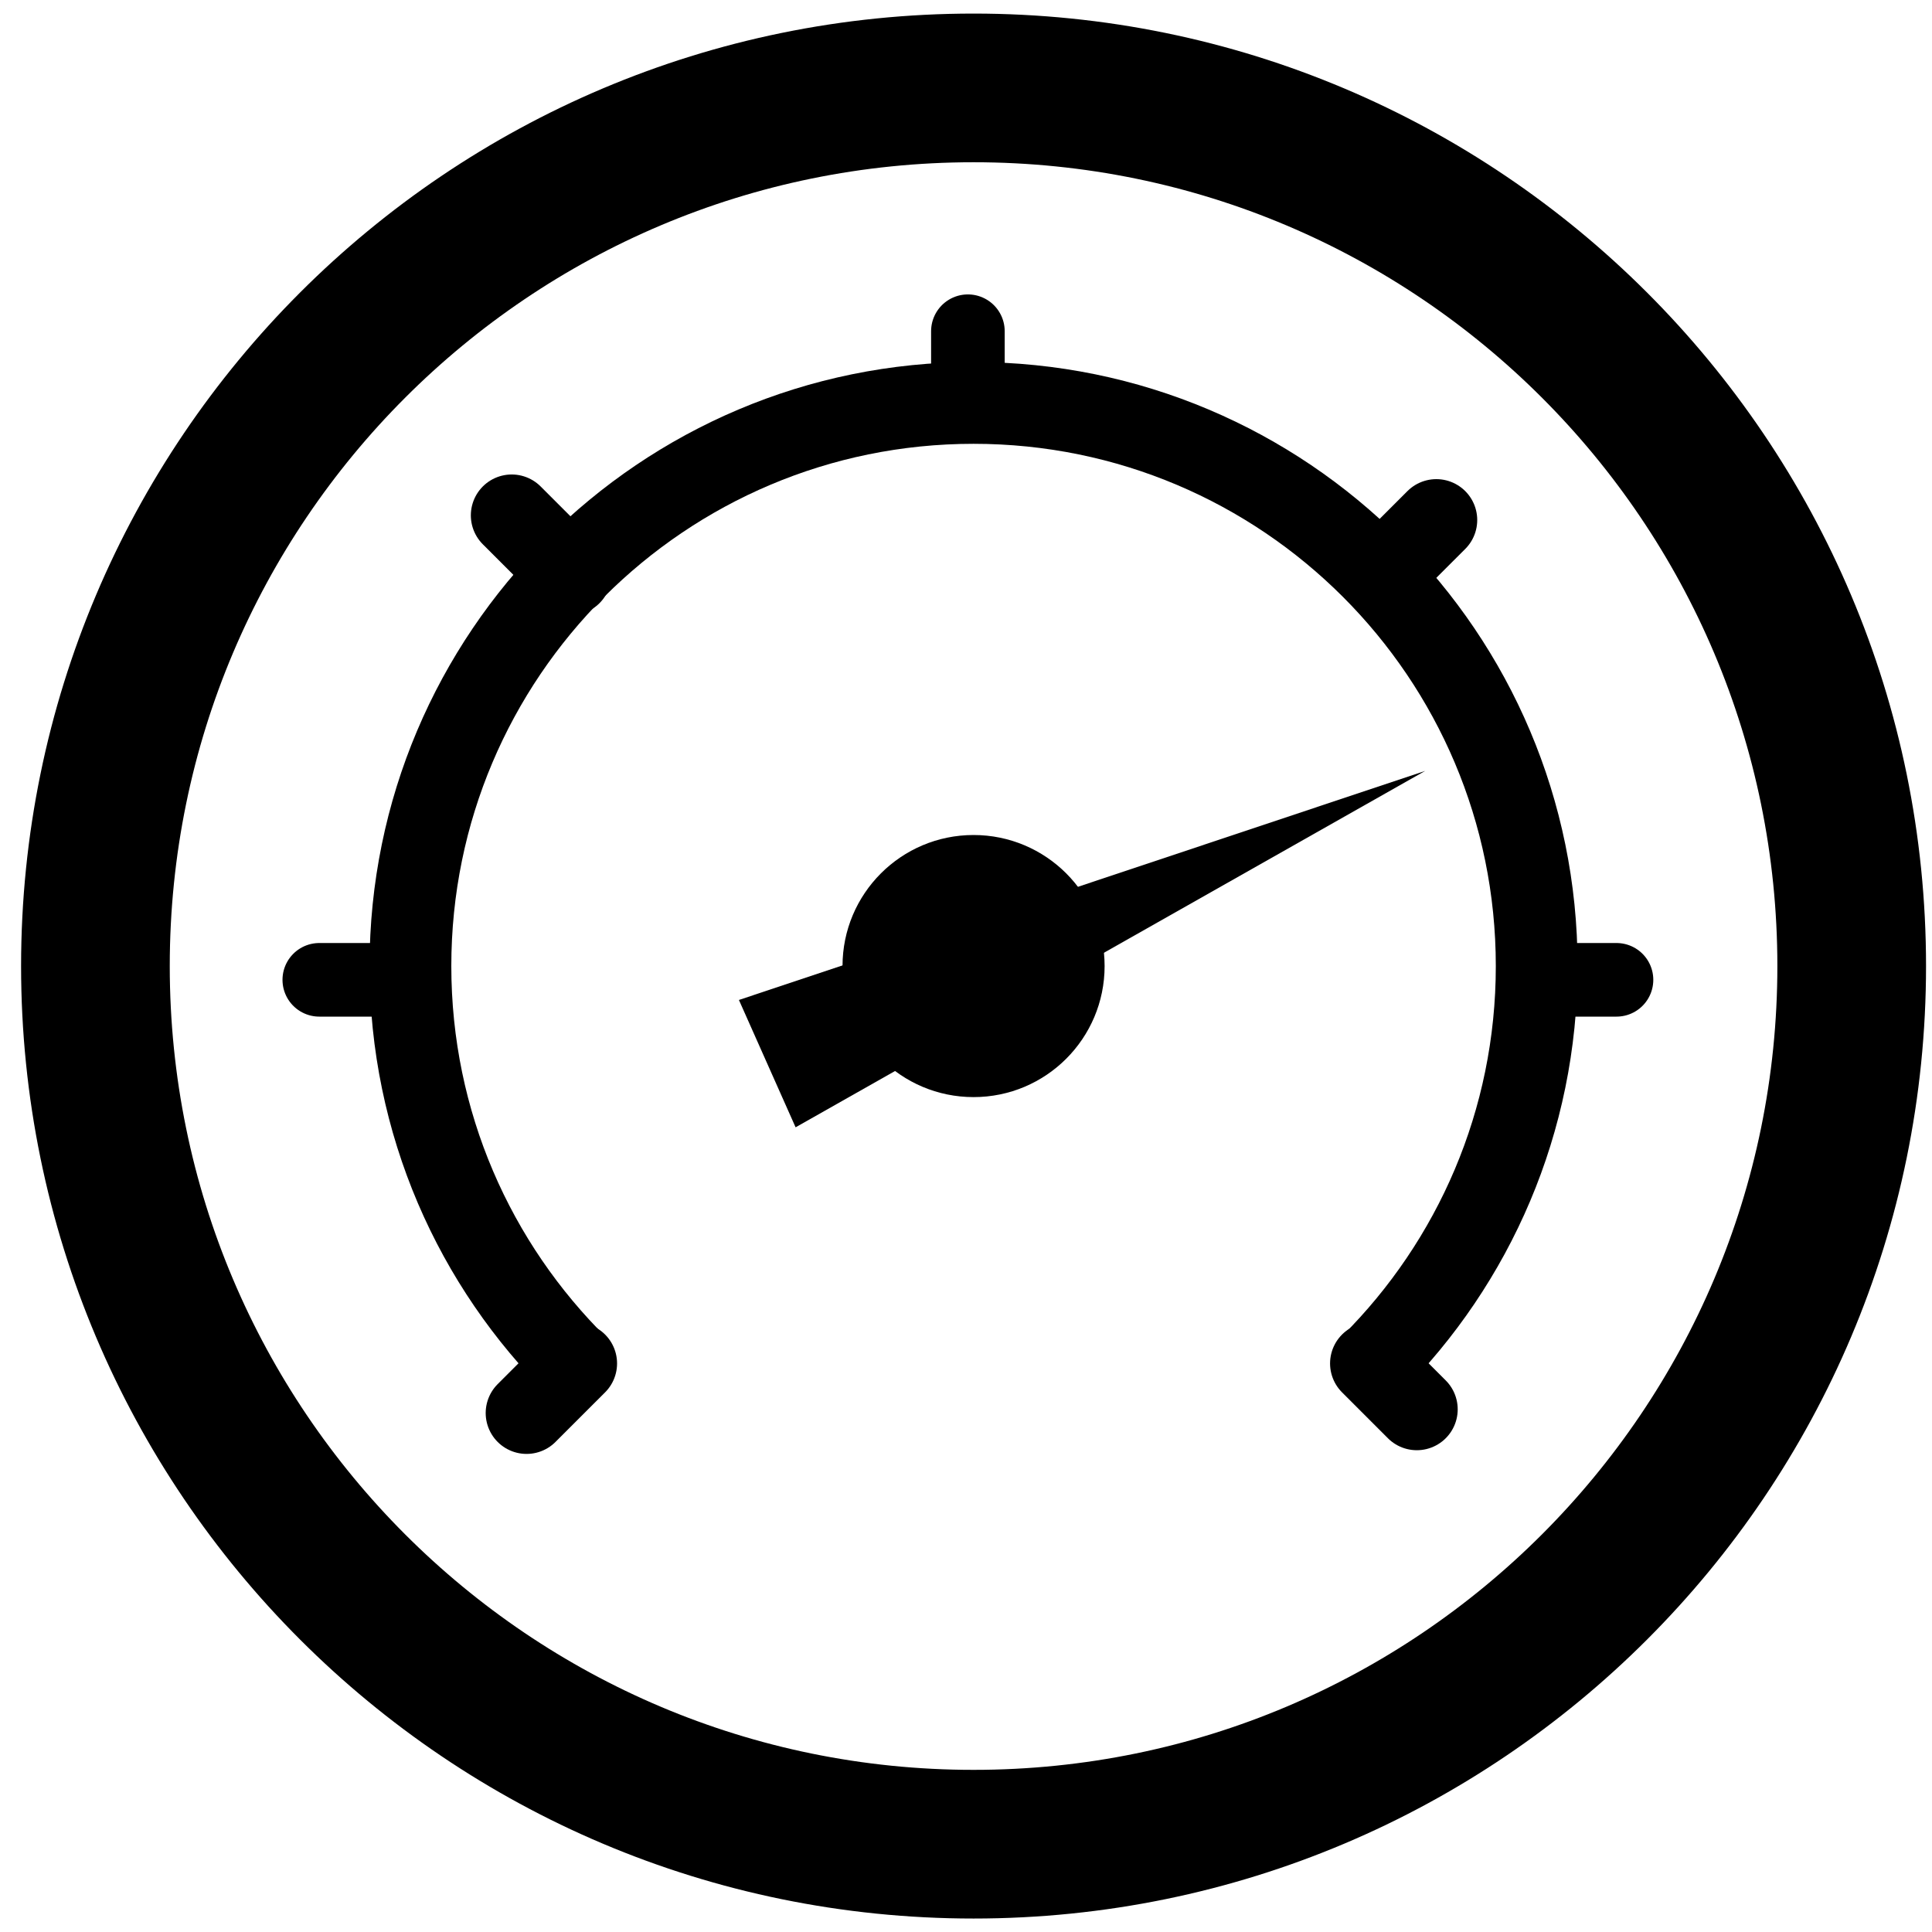
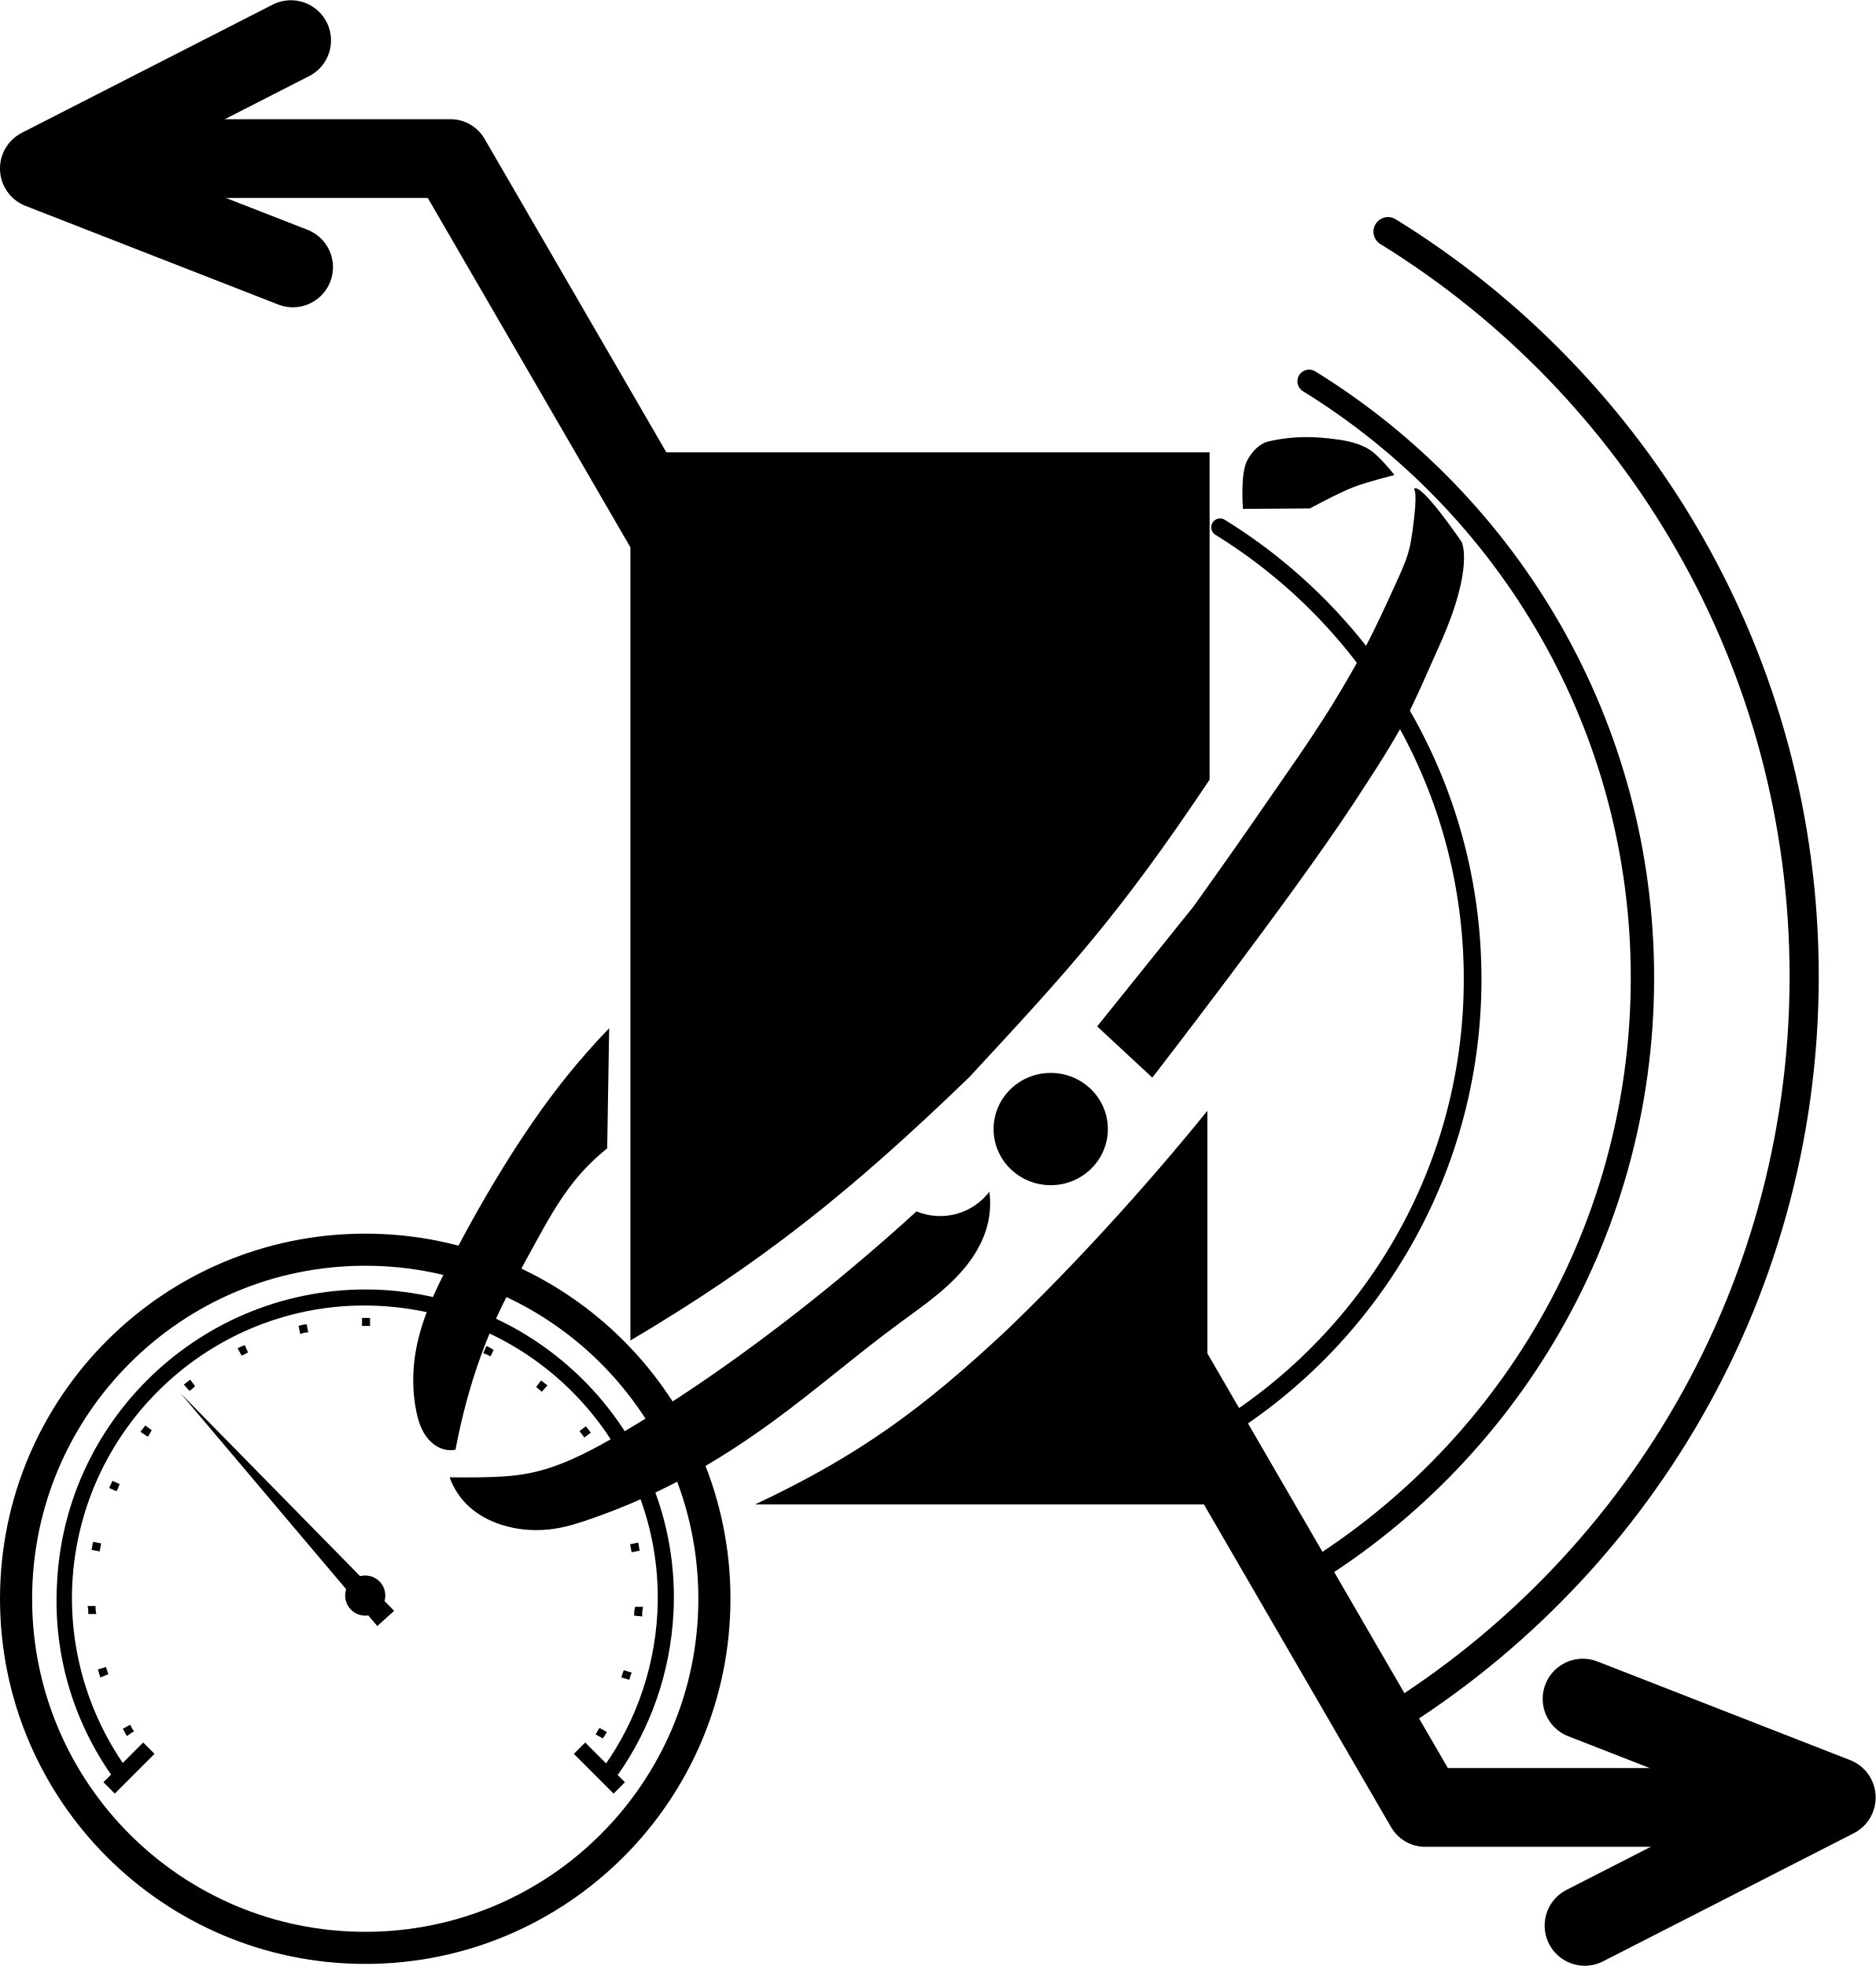
- <svg xmlns="http://www.w3.org/2000/svg" xml:space="preserve" enable-background="new 17.5 17.5 105 105" viewBox="17.5 17.5 105 105" height="105px" width="105px" y="0px" x="0px" id="Layer_1" version="1.1">
-   <defs id="defs31" />
-   <circle stroke-miterlimit="10" cx="70.411" cy="70.003" r="47.725" id="circle5" style="fill:none;stroke:#000000;stroke-width:8.08;stroke-miterlimit:10;stroke-opacity:1" />
-   <circle cx="70.411" cy="70.003" r="7.122" id="circle7" style="fill:#000000;stroke:none;stroke-opacity:1;fill-opacity:1" />
-   <path stroke-miterlimit="10" d="m 48.922,91.797 c -5.628,-5.55 -9.116,-13.265 -9.116,-21.794 0,-16.902 13.703,-30.605 30.605,-30.605 16.902,0 30.605,13.703 30.605,30.605 0,8.452 -3.425,16.103 -8.964,21.642" id="path9" style="fill:none;stroke:#000000;stroke-width:4.444;stroke-miterlimit:10;stroke-opacity:1" />
-   <polygon style="fill:#000000;fill-opacity:1" id="polygon13" points="94.955,59.397 60.739,78.767 57.659,71.846 " />
-   <line stroke-miterlimit="10" x1="70.103" y1="39.251" x2="70.103" y2="35.501" id="line15" style="fill:none;stroke:#000000;stroke-width:4;stroke-linecap:round;stroke-linejoin:round;stroke-miterlimit:10;stroke-opacity:1" />
-   <line stroke-miterlimit="10" x1="39.353" y1="70.751" x2="34.853" y2="70.751" id="line17" style="fill:none;stroke:#000000;stroke-width:4;stroke-linecap:round;stroke-linejoin:round;stroke-miterlimit:10;stroke-opacity:1" />
-   <line stroke-miterlimit="10" x1="105.353" y1="70.751" x2="100.853" y2="70.751" id="line19" style="fill:none;stroke:#000000;stroke-width:4;stroke-linecap:round;stroke-linejoin:round;stroke-miterlimit:10;stroke-opacity:1" />
-   <line stroke-miterlimit="10" x1="48.814" y1="91.6" x2="46.118" y2="94.295" id="line21" style="fill:none;stroke:#000000;stroke-width:4.444;stroke-linecap:round;stroke-linejoin:round;stroke-miterlimit:10;stroke-opacity:1" />
-   <line stroke-miterlimit="10" x1="95.562" y1="45.762" x2="92.614" y2="48.709" id="line23" style="fill:none;stroke:#000000;stroke-width:4.444;stroke-linecap:round;stroke-linejoin:round;stroke-miterlimit:10;stroke-opacity:1" />
-   <line stroke-miterlimit="10" x1="92.008" y1="91.6" x2="94.501" y2="94.094" id="line25" style="fill:none;stroke:#000000;stroke-width:4.444;stroke-linecap:round;stroke-linejoin:round;stroke-miterlimit:10;stroke-opacity:1" />
-   <line stroke-miterlimit="10" x1="45.311" y1="45.509" x2="48.511" y2="48.709" id="line27" style="fill:none;stroke:#000000;stroke-width:4.444;stroke-linecap:round;stroke-linejoin:round;stroke-miterlimit:10;stroke-opacity:1" />
+ <svg xmlns="http://www.w3.org/2000/svg" height="244.986" width="233.673" xml:space="preserve" viewBox="-250.5 338.5 233.673 244.986" y="0px" x="0px" id="Layer_1" version="1.1">
+   <defs id="defs27" />
+   <style id="style3" type="text/css">
+ 	.st0{fill:none;stroke:#000000;stroke-width:4;stroke-miterlimit:10;}
+ 	.st1{fill:none;}
+ </style>
+   <g transform="translate(0.00178487,153.7262)" id="g4157">
+     <circle style="fill:none;stroke:#000000;stroke-width:4;stroke-miterlimit:10" class="st0" cx="-205" cy="384" r="43.5" id="circle5" />
+     <g id="g7">
+       <path d="m -234.7,401.1 c -0.2,-0.3 -0.3,-0.6 -0.5,-0.9 l 0.9,-0.5 c 0.2,0.3 0.3,0.6 0.5,0.8 l -0.9,0.6 z m 59.3,0.3 -0.9,-0.5 c 0.2,-0.3 0.3,-0.6 0.5,-0.8 l 0.9,0.5 c -0.1,0.2 -0.3,0.5 -0.5,0.8 z m -62.6,-7.6 c -0.1,-0.3 -0.2,-0.6 -0.3,-1 l 1,-0.3 c 0.1,0.3 0.2,0.6 0.3,0.9 l -1,0.4 z m 65.9,0.3 -1,-0.3 c 0.1,-0.3 0.2,-0.6 0.3,-0.9 l 1,0.3 c -0.1,0.2 -0.2,0.5 -0.3,0.9 z m -67.4,-8.2 c 0,-0.3 0,-0.7 -0.1,-1 l 1,0 c 0,0.3 0,0.6 0.1,1 l -1,0 z m 69,0.3 -1,-0.1 c 0,-0.3 0,-0.6 0.1,-1 l 0,-0.1 1,0 0,0.1 c -0.1,0.4 -0.1,0.8 -0.1,1.1 z m -67.6,-8.1 -1,-0.2 c 0.1,-0.3 0.1,-0.7 0.2,-1 l 1,0.2 c -0.1,0.4 -0.1,0.7 -0.2,1 z m 66.3,0.1 c -0.1,-0.3 -0.1,-0.6 -0.2,-1 l 1,-0.2 c 0.1,0.3 0.1,0.7 0.2,1 l -1,0.2 z m -64.2,-7.6 -0.9,-0.4 c 0.1,-0.3 0.3,-0.6 0.4,-0.9 l 0.9,0.4 c -0.1,0.3 -0.2,0.6 -0.4,0.9 z m 62,0.1 c -0.1,-0.3 -0.3,-0.6 -0.4,-0.9 l 0.9,-0.4 c 0.1,0.3 0.3,0.6 0.4,0.9 l -0.9,0.4 z m -58.1,-6.9 -0.9,-0.6 c 0.2,-0.3 0.4,-0.5 0.6,-0.8 l 0.8,0.6 c -0.2,0.3 -0.3,0.6 -0.5,0.8 z m 54.4,0.1 c -0.2,-0.3 -0.4,-0.5 -0.6,-0.8 l 0.8,-0.6 c 0.2,0.3 0.4,0.5 0.6,0.8 l -0.8,0.6 z m -49.2,-5.8 -0.7,-0.8 c 0.3,-0.2 0.5,-0.4 0.8,-0.6 l 0.6,0.8 c -0.2,0.2 -0.4,0.4 -0.7,0.6 z m 43.9,0.1 c -0.2,-0.2 -0.5,-0.4 -0.7,-0.6 l 0.6,-0.8 c 0.3,0.2 0.5,0.4 0.8,0.6 l -0.7,0.8 z m -37.4,-4.5 -0.5,-0.9 c 0.3,-0.2 0.6,-0.3 0.9,-0.4 l 0.4,0.9 c -0.2,0.1 -0.5,0.3 -0.8,0.4 z m 31,0.1 c -0.3,-0.2 -0.6,-0.3 -0.9,-0.4 l 0.4,-0.9 c 0.3,0.1 0.6,0.3 0.9,0.5 l -0.4,0.8 z m -23.7,-2.8 -0.2,-1 c 0.3,-0.1 0.7,-0.2 1,-0.2 l 0.2,1 c -0.4,0 -0.7,0.1 -1,0.2 z m 16.4,0 c -0.3,-0.1 -0.6,-0.2 -1,-0.2 l 0.2,-1 c 0.3,0.1 0.7,0.1 1,0.2 l -0.2,1 z m -8.7,-1 0,-1 c 0.3,0 0.7,0 1,0 l 0,1 c -0.4,0 -0.7,0 -1,0 z" id="path9" />
+     </g>
+     <circle cx="-205" cy="383.6" r="2.5" id="circle11" />
+     <polygon points="-203.5,387.4 -228,358.4 -201.4,385.5 " id="polygon13" />
+     <g id="g15">
+       <path style="fill:none" class="st1" d="m -168.5,385.8 c 1,-20.1 -14.6,-37.2 -34.7,-38.2 -20.1,-1 -37.3,14.5 -38.3,34.6 -0.4,8.9 2.4,17.2 7.4,23.8 l 58.2,0 c 4.3,-5.7 7,-12.6 7.4,-20.2 z" id="path17" />
+       <path d="m -203.1,345.5 c -21.2,-1 -39.3,15.4 -40.3,36.6 -0.5,8.9 2.1,17.2 6.8,23.9 l 2.5,0 c -5,-6.6 -7.8,-14.9 -7.4,-23.8 1,-20.1 18.1,-35.7 38.2,-34.7 20.1,1 35.7,18.1 34.7,38.2 -0.4,7.6 -3.1,14.6 -7.4,20.2 l 2.5,0 c 4,-5.7 6.5,-12.6 6.9,-20.1 1.1,-21.1 -15.3,-39.2 -36.5,-40.3 z" id="path19" />
+     </g>
+     <rect x="-238" y="404.1" transform="matrix(-0.7071,0.7071,-0.7071,-0.7071,-113.8024,857.3536)" width="7" height="2" id="rect21" />
+     <rect x="-179.3" y="404.1" transform="matrix(0.7071,0.7071,-0.7071,0.7071,234.9262,242.9567)" width="7" height="2" id="rect23" />
+   </g>
+   <g transform="translate(233.2857,-8.994147)" id="g4289">
+     <g transform="translate(-484.0518,347.3385)" id="g4864">
+       <g transform="matrix(0.5,0,0,0.5,51.60136,54.5484)" id="g4735">
+         <path id="path3348-7" d="m 147.903,222.946 c 16.462,-15.727 34.688,-35.643 50.267,-54.897 l 0,98.11 -112.723,0 c 26.298,-12.346 42.172,-24.252 62.456,-43.212 z" style="fill:#000000;fill-opacity:1;stroke:none;stroke-width:1px;stroke-linecap:butt;stroke-linejoin:miter;stroke-opacity:1" />
+         <path id="path3348" d="m 54.404,134.024 0,-130.078 72.157,0 72.157,0 c 0.018,30.277 0,51.954 0,81.574 -22.582,33.806 -35.023,47.328 -59.81,74.078 -29.637,28.661 -51.779,46.299 -84.503,65.7 z" style="fill:#000000;fill-opacity:1;stroke:none;stroke-width:1px;stroke-linecap:butt;stroke-linejoin:miter;stroke-opacity:1" />
+         <ellipse ry="13.99" rx="14.235" cy="172.601" cx="159.132" id="path4156" style="fill:#000000;fill-opacity:1;stroke:none" />
+         <g transform="translate(-33.00285,-80.74152)" id="g4177" style="fill:#000000;fill-opacity:1">
+           <path style="fill:#000000;fill-opacity:1;fill-rule:evenodd;stroke:none;stroke-width:1px;stroke-linecap:butt;stroke-linejoin:miter;stroke-opacity:1" d="m 217.451,240.522 c 0,0 34.578,-44.653 50.068,-68.23 13.721,-20.884 13.557,-21.784 21.598,-39.76 8.65,-19.338 5.399,-25.525 5.399,-25.525 0,0 -10.411,-15.359 -11.903,-13.131 0,0 1.146,-0.027 -0.368,10.676 -0.797,5.636 -1.425,7.001 -5.89,16.689 -4.319,9.371 -6.538,13.692 -11.781,22.58 -6.594,11.179 -14.26,21.692 -21.598,32.397 -4.979,7.264 -15.217,21.598 -15.217,21.598 l -24.052,29.943 z" id="path4163" />
+           <path style="fill:#000000;fill-opacity:1;fill-rule:evenodd;stroke:none;stroke-width:1px;stroke-linecap:butt;stroke-linejoin:miter;stroke-opacity:1" d="m 277.773,90.343 c 0,0 -3.764,-4.844 -6.327,-6.406 -2.342,-1.427 -5.137,-2.079 -7.854,-2.454 -5.675,-0.783 -10.999,-0.957 -17.18,0.491 -2.368,0.555 -4.32,2.729 -5.399,4.909 -1.677,3.385 -0.982,11.903 -0.982,11.903 l 16.689,-0.123 c 0,0 7.065,-3.831 10.799,-5.285 3.321,-1.294 10.254,-3.034 10.254,-3.034 z" id="path4175" />
+         </g>
+         <g transform="translate(-33.35374,-80.7764)" id="g4196" style="fill:#000000;fill-opacity:1">
+           <path style="fill:#000000;fill-opacity:1;fill-rule:evenodd;stroke:none;stroke-width:1px;stroke-linecap:butt;stroke-linejoin:miter;stroke-opacity:1" d="m 81.974,258.193 0.491,-29.943 c -3.788,3.919 -7.393,8.016 -10.799,12.272 -5.732,7.163 -10.894,14.769 -15.708,22.58 -4.729,7.673 -9.126,15.549 -13.253,23.561 -3.547,6.887 -6.931,13.981 -8.345,21.598 -0.931,5.017 -0.983,10.21 -10e-7,15.217 0.419,2.134 1.039,4.266 2.225,6.088 0.593,0.911 1.326,1.737 2.194,2.39 0.869,0.654 1.876,1.132 2.943,1.339 0.808,0.157 1.646,0.157 2.454,-10e-6 0.8,-4.293 1.783,-8.553 2.945,-12.762 1.71,-6.19 3.809,-12.277 6.381,-18.162 3.019,-6.909 6.678,-13.517 10.308,-20.125 2.977,-5.419 5.958,-10.877 9.817,-15.708 2.46,-3.08 5.265,-5.884 8.345,-8.345 z" id="path4188" />
+           <path style="fill:#000000;fill-opacity:1;fill-rule:evenodd;stroke:none;stroke-width:1px;stroke-linecap:butt;stroke-linejoin:miter;stroke-opacity:1" d="m 42.705,340.167 c 0.996,2.809 2.699,5.363 4.909,7.363 2.243,2.03 4.979,3.474 7.854,4.418 4.406,1.446 9.169,1.738 13.744,0.982 3.02,-0.499 5.947,-1.442 8.835,-2.454 5.68,-1.991 11.264,-4.266 16.689,-6.872 10.208,-4.904 19.831,-10.97 28.961,-17.671 10.528,-7.728 20.412,-16.303 30.924,-24.052 6.563,-4.837 13.517,-9.498 18.162,-16.198 1.761,-2.54 3.16,-5.351 3.927,-8.345 0.696,-2.716 0.863,-5.566 0.491,-8.345 -1.646,2.159 -3.872,3.872 -6.381,4.909 -3.724,1.538 -8.057,1.538 -11.781,0 -8.576,7.824 -17.419,15.356 -26.506,22.58 -9.071,7.21 -18.388,14.113 -27.979,20.616 -6.878,4.663 -13.897,9.122 -21.107,13.253 -6.649,3.81 -13.582,7.385 -21.107,8.835 -3.874,0.747 -7.836,0.915 -11.781,0.982 -2.618,0.044 -5.236,0.044 -7.854,0 z" id="path4192" />
+         </g>
+       </g>
+       <g id="g4839">
+         <path id="path4152-6" d="m 14.005,19.916 42.384,0 36.899,63.645" style="fill:none;fill-opacity:1;fill-rule:evenodd;stroke:#000000;stroke-width:9.813;stroke-linecap:round;stroke-linejoin:round;stroke-miterlimit:4;stroke-dasharray:none;stroke-opacity:1" />
+         <path id="path4166-9-8-4" d="M 36.504,5.188 5.265,21.155 36.749,33.446" style="fill:none;fill-rule:evenodd;stroke:#000000;stroke-width:10;stroke-linecap:round;stroke-linejoin:round;stroke-miterlimit:4;stroke-dasharray:none;stroke-opacity:1" />
+       </g>
+       <g id="g4839-7" transform="matrix(-1,0,0,-1,234.2053,245.2976)">
+         <path id="path4152-6-8" d="m 14.005,19.916 42.384,0 36.899,63.645" style="fill:none;fill-opacity:1;fill-rule:evenodd;stroke:#000000;stroke-width:9.813;stroke-linecap:round;stroke-linejoin:round;stroke-miterlimit:4;stroke-dasharray:none;stroke-opacity:1" />
+         <path id="path4166-9-8-4-2" d="M 36.504,5.188 5.265,21.155 36.749,33.446" style="fill:none;fill-rule:evenodd;stroke:#000000;stroke-width:10;stroke-linecap:round;stroke-linejoin:round;stroke-miterlimit:4;stroke-dasharray:none;stroke-opacity:1" />
+       </g>
+     </g>
+     <path id="path5107" d="m -331.784,413.202 c 18.874,11.647 31.462,32.517 31.462,56.309 l 3e-5,2e-5 c -3e-5,24.593 -13.449,46.064 -33.389,57.454" style="opacity:1;fill:none;fill-opacity:1;fill-rule:evenodd;stroke:#000000;stroke-width:2.204;stroke-linecap:round;stroke-linejoin:round;stroke-miterlimit:4;stroke-dasharray:none;stroke-dashoffset:5;stroke-opacity:1" />
+     <path style="opacity:1;fill:none;fill-opacity:1;fill-rule:evenodd;stroke:#000000;stroke-width:2.909;stroke-linecap:round;stroke-linejoin:round;stroke-miterlimit:4;stroke-dasharray:none;stroke-dashoffset:5;stroke-opacity:1" d="m -320.694,395.007 c 24.914,15.374 41.529,42.923 41.529,74.328 l 3e-5,3e-5 c -3e-5,32.463 -17.753,60.804 -44.074,75.839" id="path4182" />
+     <path style="opacity:1;fill:none;fill-opacity:1;fill-rule:evenodd;stroke:#000000;stroke-width:3.632;stroke-linecap:round;stroke-linejoin:round;stroke-miterlimit:4;stroke-dasharray:none;stroke-dashoffset:5;stroke-opacity:1" d="m -310.863,376.361 c 31.103,19.194 51.846,53.586 51.846,92.793 l 4e-5,4e-5 c -4e-5,40.527 -22.163,75.91 -55.023,94.68" id="path4189" />
+   </g>
</svg>
